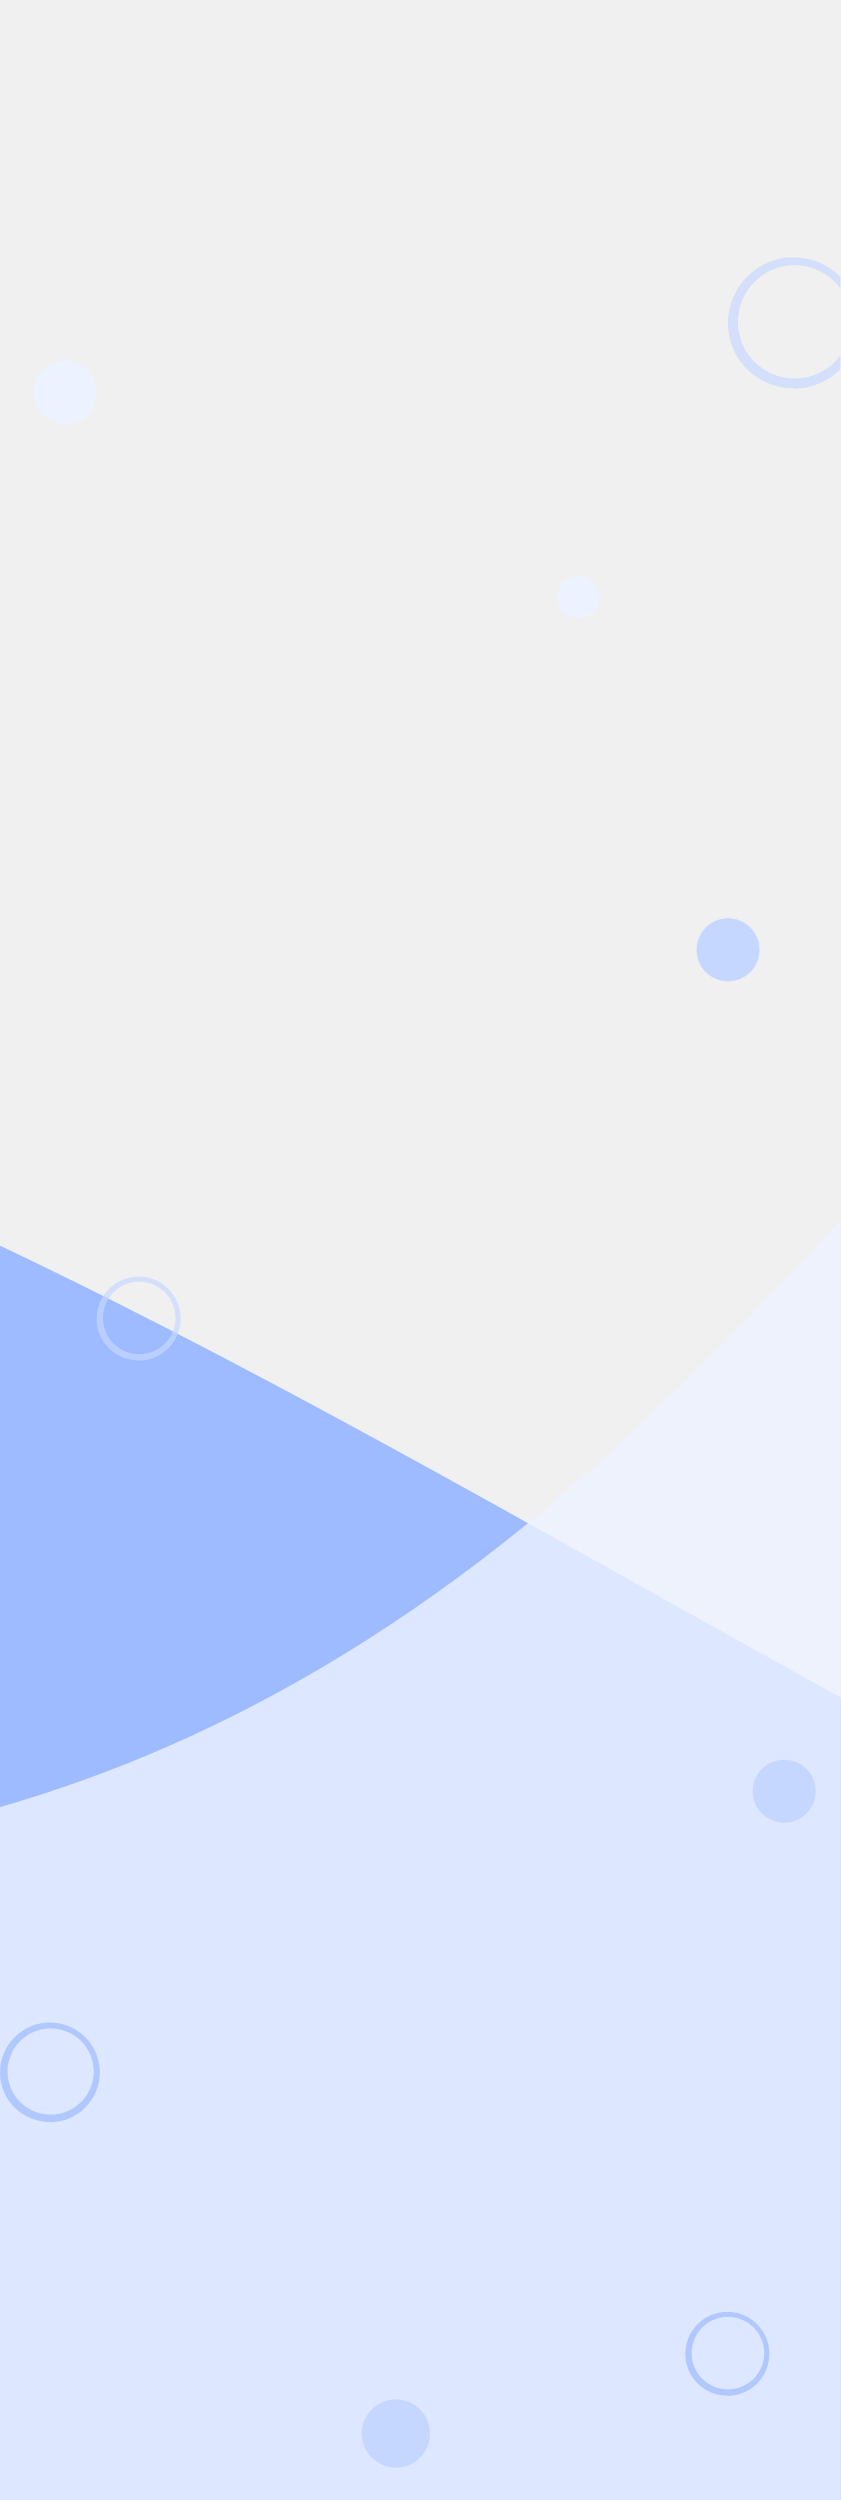
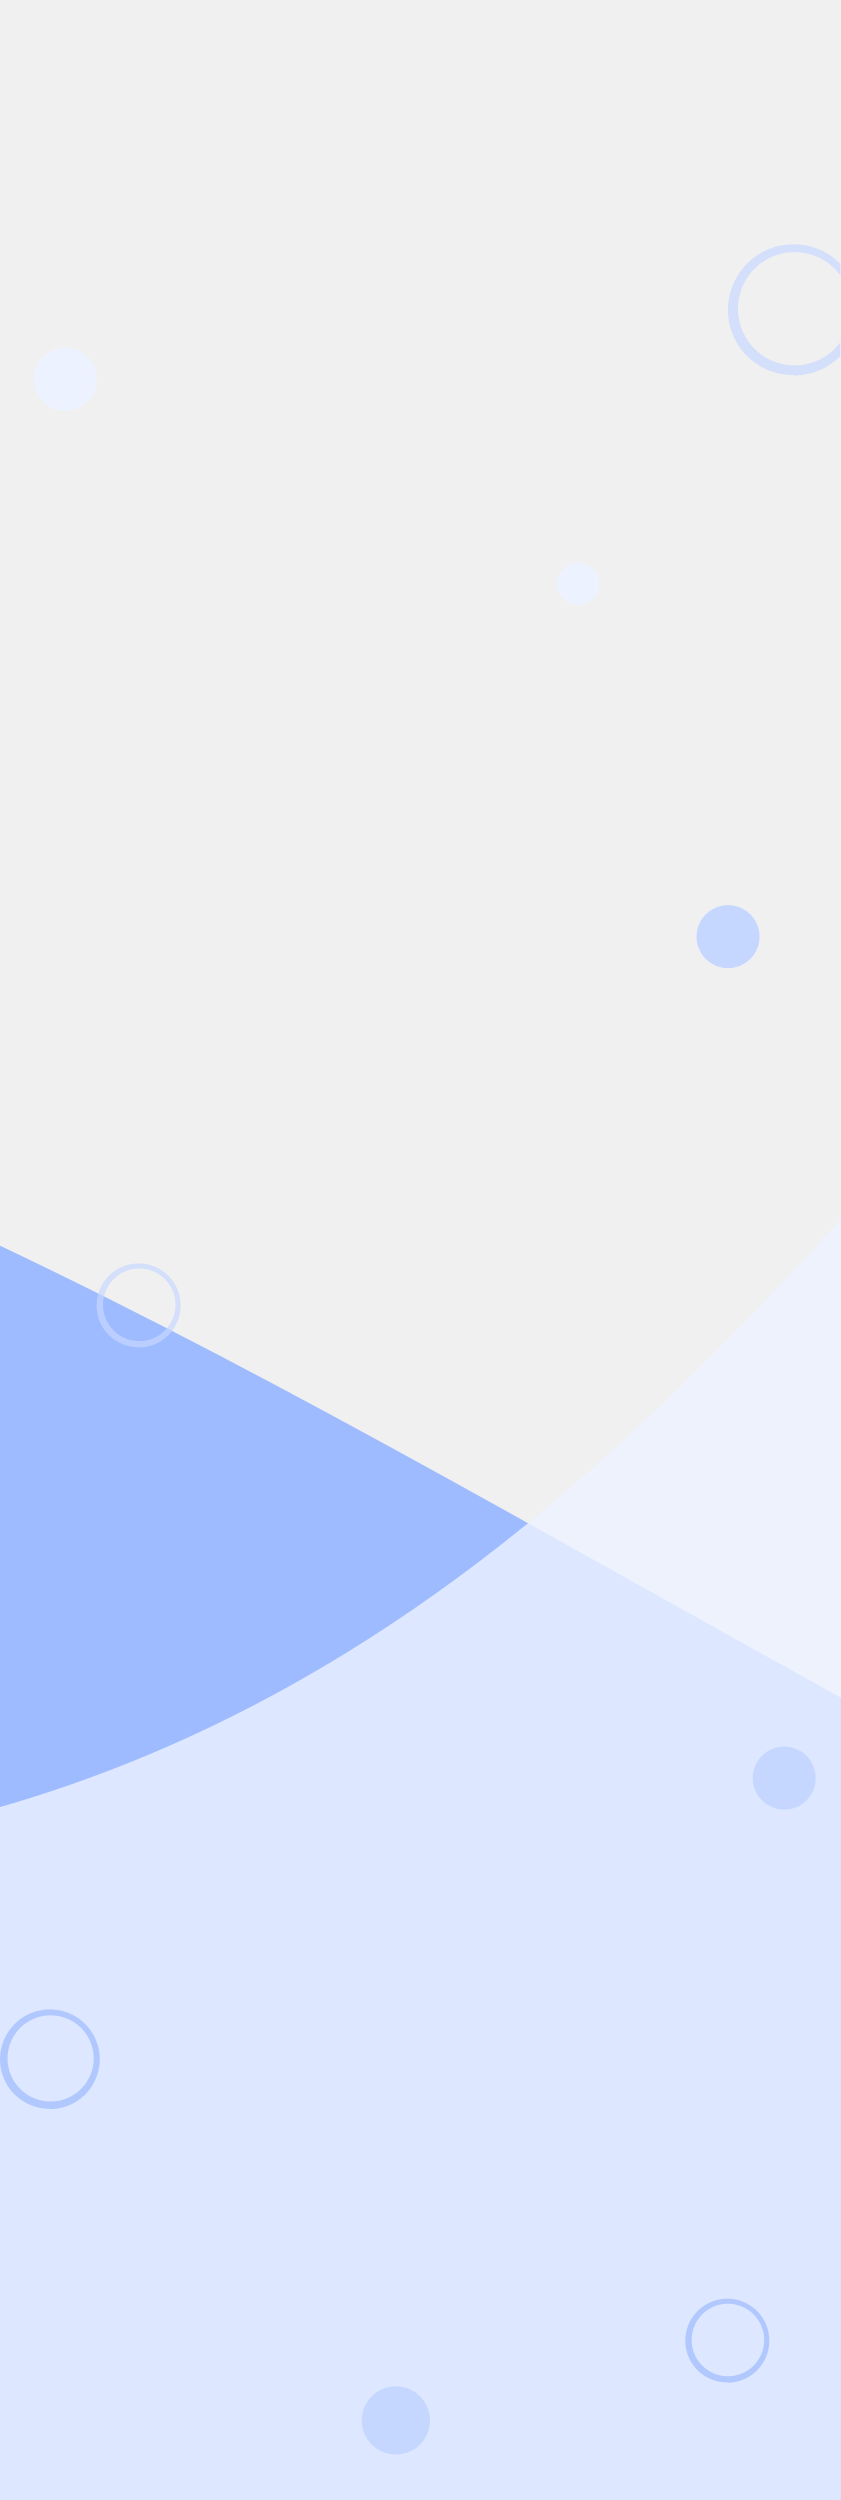
- <svg xmlns="http://www.w3.org/2000/svg" width="320" height="952" fill="none">
+ <svg xmlns="http://www.w3.org/2000/svg" fill="none" viewBox="0 0 320 952">
  <g clip-path="url(#a)">
-     <path fill-rule="evenodd" clip-rule="evenodd" d="m-747 294 113.542 13.708c113.541 13.709 340.625 41.125 567.708 137.084C161.333 540.75 388.417 705.25 615.5 787.5c227.083 82.25 454.17 82.25 681.25 95.958 227.08 13.709 454.17 41.125 567.71 54.834L1978 952H-747V294Z" fill="#9EBBFF" />
-     <path opacity=".8" fill-rule="evenodd" clip-rule="evenodd" d="M2389-182h-90.86c-90.86 0-272.58 0-454.31 57.75-181.72 55.125-363.44 168-545.16 168-181.73 0-363.448-112.875-545.17-18.375C571.778 119.875 390.056 421.75 208.333 574 26.611 726.25-155.111 726.25-336.833 686.875-518.556 650.125-700.278 574-791.139 537.25L-882 497.875V952h3271V-182Z" fill="#ECF2FF" />
+     <path fill="#9EBBFF" fill-rule="evenodd" d="m-747 294 113.542 13.708c113.541 13.709 340.625 41.125 567.708 137.084C161.333 540.75 388.417 705.25 615.5 787.5c227.083 82.25 454.17 82.25 681.25 95.958 227.08 13.709 454.17 41.125 567.71 54.834L1978 952H-747V294Z" clip-rule="evenodd" />
+     <path fill="#ECF2FF" fill-rule="evenodd" d="M2389-182h-90.86c-90.86 0-272.58 0-454.31 57.75-181.72 55.125-363.44 168-545.16 168-181.73 0-363.448-112.875-545.17-18.375C571.778 119.875 390.056 421.75 208.333 574 26.611 726.25-155.111 726.25-336.833 686.875-518.556 650.125-700.278 574-791.139 537.25L-882 497.875V952h3271V-182Z" clip-rule="evenodd" opacity=".8" />
    <g clip-path="url(#b)">
-       <path opacity=".7" d="M302.482 147.784h-2.072a25.08 25.08 0 0 1-17.269-8.636 24.789 24.789 0 0 1-5.828-18.221 25.005 25.005 0 0 1 5.185-13.284 24.995 24.995 0 0 1 44.377 11.219A25.002 25.002 0 0 1 302.266 148l.216-.216Zm0-46.805a21.583 21.583 0 0 0-20.986 17.003 21.591 21.591 0 0 0 12.034 24.182 21.584 21.584 0 0 0 30.639-20.11 21.593 21.593 0 0 0-5.066-13.389 21.595 21.595 0 0 0-14.808-7.6l-1.813-.086Z" fill="#C6D7FF" />
-       <path d="M289.201 362.669a12.004 12.004 0 0 1-8.292 10.44 11.995 11.995 0 0 1-12.819-3.662 11.994 11.994 0 0 1-1.524-13.245 11.995 11.995 0 0 1 11.653-6.478 12.01 12.01 0 0 1 10.982 12.945Z" fill="#C6D7FF" />
-       <path d="M36.794 150.405a12.002 12.002 0 0 1-15.256 10.554 12 12 0 0 1 4.274-23.499 12.015 12.015 0 0 1 10.982 12.945ZM228.166 227.95a7.998 7.998 0 0 1-5.527 6.96 8.004 8.004 0 0 1-8.547-2.441 7.998 7.998 0 0 1 2.213-12.168 8.008 8.008 0 0 1 4.54-.981 8.01 8.01 0 0 1 7.321 8.63Z" fill="#ECF2FF" />
-       <path opacity=".7" d="M52.959 518.001h-1.327a16.057 16.057 0 0 1-11.051-5.527 15.864 15.864 0 0 1-3.73-11.662 15.996 15.996 0 0 1 31.72-1.322 16.001 16.001 0 0 1-15.75 18.649l.138-.138Zm0-29.955a13.812 13.812 0 0 0-13.431 10.881 13.819 13.819 0 0 0 7.702 15.477 13.81 13.81 0 0 0 16.778-4.157 13.82 13.82 0 0 0-.412-17.283 13.824 13.824 0 0 0-9.477-4.863l-1.16-.055Z" fill="#C6D7FF" />
-       <path d="M310.591 683.085a11.992 11.992 0 0 1-8.291 10.441 11.995 11.995 0 0 1-12.82-3.662 12 12 0 0 1 10.129-19.723 12.012 12.012 0 0 1 10.982 12.944Z" fill="#C6D7FF" />
-       <path opacity=".7" d="M19.2 808.004h-1.576A19.077 19.077 0 0 1 4.5 801.441a18.837 18.837 0 0 1-4.43-13.848 19 19 0 0 1 23.588-16.846 18.994 18.994 0 0 1 14.08 15.276 19.002 19.002 0 0 1-18.703 22.145l.164-.164Zm0-35.572a16.402 16.402 0 0 0-15.95 12.922 16.408 16.408 0 0 0 19.975 19.412 16.406 16.406 0 0 0 12.456-16.317 16.41 16.41 0 0 0-3.85-10.176 16.393 16.393 0 0 0-11.254-5.776l-1.378-.065Z" fill="#9EBBFF" />
-       <path d="M163.711 927.765a13.003 13.003 0 0 1-16.528 11.433 13.001 13.001 0 0 1-2.746-23.862 13.01 13.01 0 0 1 7.377-1.595 13.02 13.02 0 0 1 8.85 4.551 13.008 13.008 0 0 1 3.047 9.473Z" fill="#C6D7FF" />
-       <path opacity=".7" d="M277.131 912.204h-1.327a16.042 16.042 0 0 1-11.052-5.526 15.866 15.866 0 0 1-3.73-11.662 16.007 16.007 0 0 1 10.746-13.806 16 16 0 1 1 5.225 31.133l.138-.139Zm0-29.955a13.813 13.813 0 0 0-13.431 10.882 13.812 13.812 0 0 0 7.702 15.476 13.816 13.816 0 0 0 16.778-4.156 13.817 13.817 0 0 0-.412-17.283 13.806 13.806 0 0 0-9.477-4.864l-1.16-.055Z" fill="#9EBBFF" />
+       <path fill="#C6D7FF" d="M302.482 142.784h-2.072a25.08 25.08 0 0 1-17.269-8.636 24.789 24.789 0 0 1-5.828-18.221 25.002 25.002 0 0 1 31.036-22.165A25 25 0 0 1 302.266 143l.216-.216Zm0-46.805a21.583 21.583 0 0 0-20.986 17.003 21.591 21.591 0 0 0 12.034 24.182 21.584 21.584 0 0 0 30.639-20.11 21.593 21.593 0 0 0-5.066-13.389 21.586 21.586 0 0 0-14.808-7.6l-1.813-.086Z" opacity=".7" />
+       <path fill="#C6D7FF" d="M289.201 357.669a12.004 12.004 0 0 1-8.292 10.44 11.995 11.995 0 0 1-12.819-3.662 11.994 11.994 0 0 1-1.524-13.245 11.995 11.995 0 0 1 11.653-6.478 12.01 12.01 0 0 1 10.982 12.945Z" />
+       <path fill="#ECF2FF" d="M36.794 145.405a12.002 12.002 0 0 1-15.256 10.554 12 12 0 0 1 4.274-23.499 12.015 12.015 0 0 1 10.982 12.945ZM228.166 222.95a7.998 7.998 0 0 1-5.527 6.96 8.004 8.004 0 0 1-8.547-2.441 7.998 7.998 0 0 1 2.213-12.168 8.008 8.008 0 0 1 4.54-.981 8.01 8.01 0 0 1 7.321 8.63Z" />
+       <path fill="#C6D7FF" d="M52.959 513.001h-1.327a16.057 16.057 0 0 1-11.051-5.527 15.864 15.864 0 0 1-3.73-11.662 15.996 15.996 0 0 1 31.72-1.322 16.001 16.001 0 0 1-15.75 18.649l.138-.138Zm0-29.955a13.812 13.812 0 0 0-13.431 10.881 13.819 13.819 0 0 0 7.702 15.477 13.81 13.81 0 0 0 16.778-4.157 13.82 13.82 0 0 0-.412-17.283 13.824 13.824 0 0 0-9.477-4.863l-1.16-.055Z" opacity=".7" />
+       <path fill="#C6D7FF" d="M310.591 678.085a11.992 11.992 0 0 1-8.291 10.441 11.995 11.995 0 0 1-12.82-3.662 12 12 0 0 1 10.129-19.723 12.012 12.012 0 0 1 10.982 12.944Z" />
+       <path fill="#9EBBFF" d="M19.2 803.004h-1.576A19.077 19.077 0 0 1 4.5 796.441a18.837 18.837 0 0 1-4.43-13.848 19 19 0 0 1 23.588-16.846 18.994 18.994 0 0 1 14.08 15.276 19.002 19.002 0 0 1-18.703 22.145l.164-.164Zm0-35.572a16.402 16.402 0 0 0-15.95 12.922 16.408 16.408 0 0 0 19.975 19.412 16.406 16.406 0 0 0 12.456-16.317 16.41 16.41 0 0 0-3.85-10.176 16.393 16.393 0 0 0-11.254-5.776l-1.378-.065Z" opacity=".7" />
+       <path fill="#C6D7FF" d="M163.711 922.765a13.003 13.003 0 0 1-16.528 11.433 13.001 13.001 0 0 1-2.746-23.862 13.01 13.01 0 0 1 7.377-1.595 13.02 13.02 0 0 1 8.85 4.551 13.008 13.008 0 0 1 3.047 9.473Z" />
+       <path fill="#9EBBFF" d="M277.131 907.204h-1.327a16.042 16.042 0 0 1-11.052-5.526 15.866 15.866 0 0 1-3.73-11.662 16.007 16.007 0 0 1 10.746-13.806 16 16 0 1 1 5.225 31.133l.138-.139Zm0-29.955a13.813 13.813 0 0 0-13.431 10.882 13.812 13.812 0 0 0 7.702 15.476 13.816 13.816 0 0 0 16.778-4.156 13.817 13.817 0 0 0-.412-17.283 13.806 13.806 0 0 0-9.477-4.864l-1.16-.055Z" opacity=".7" />
    </g>
  </g>
  <defs>
    <clipPath id="a">
      <path fill="#fff" d="M0 0h320v952H0z" />
    </clipPath>
    <clipPath id="b">
-       <path fill="#fff" transform="translate(0 98)" d="M0 0h320v844H0z" />
+       <path fill="#fff" d="M0 93h320v844H0z" />
    </clipPath>
  </defs>
</svg>
